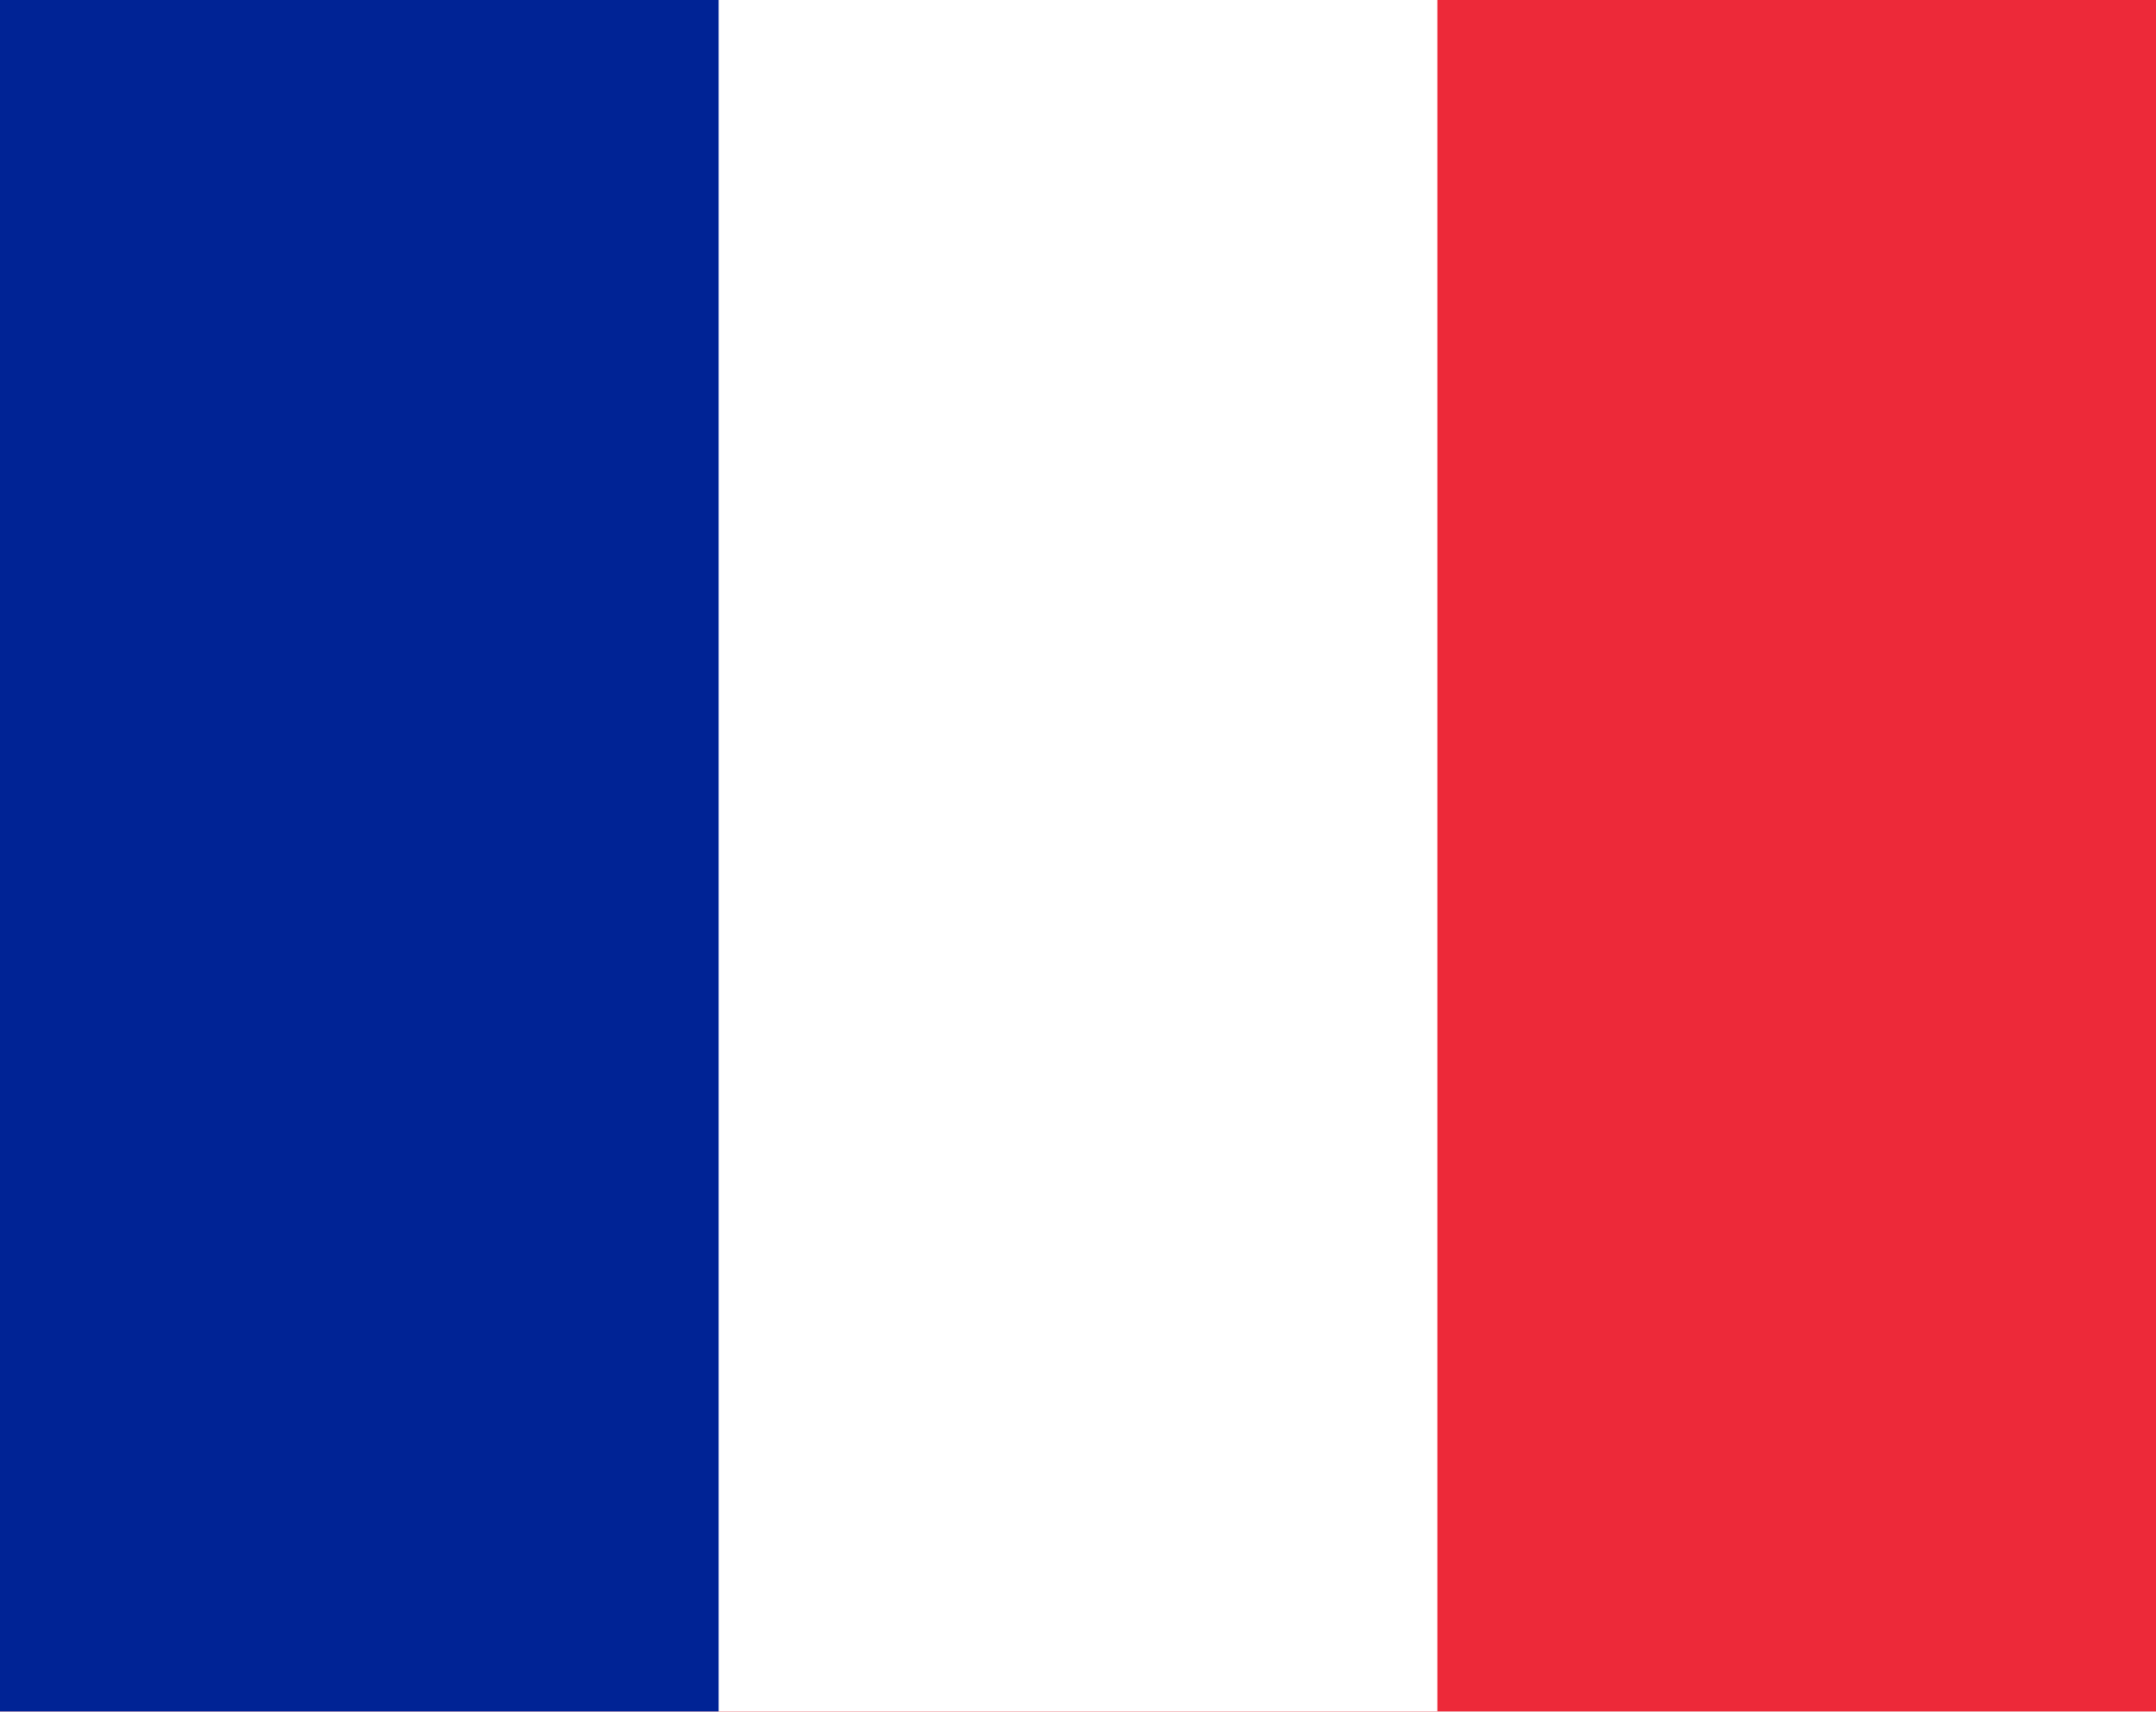
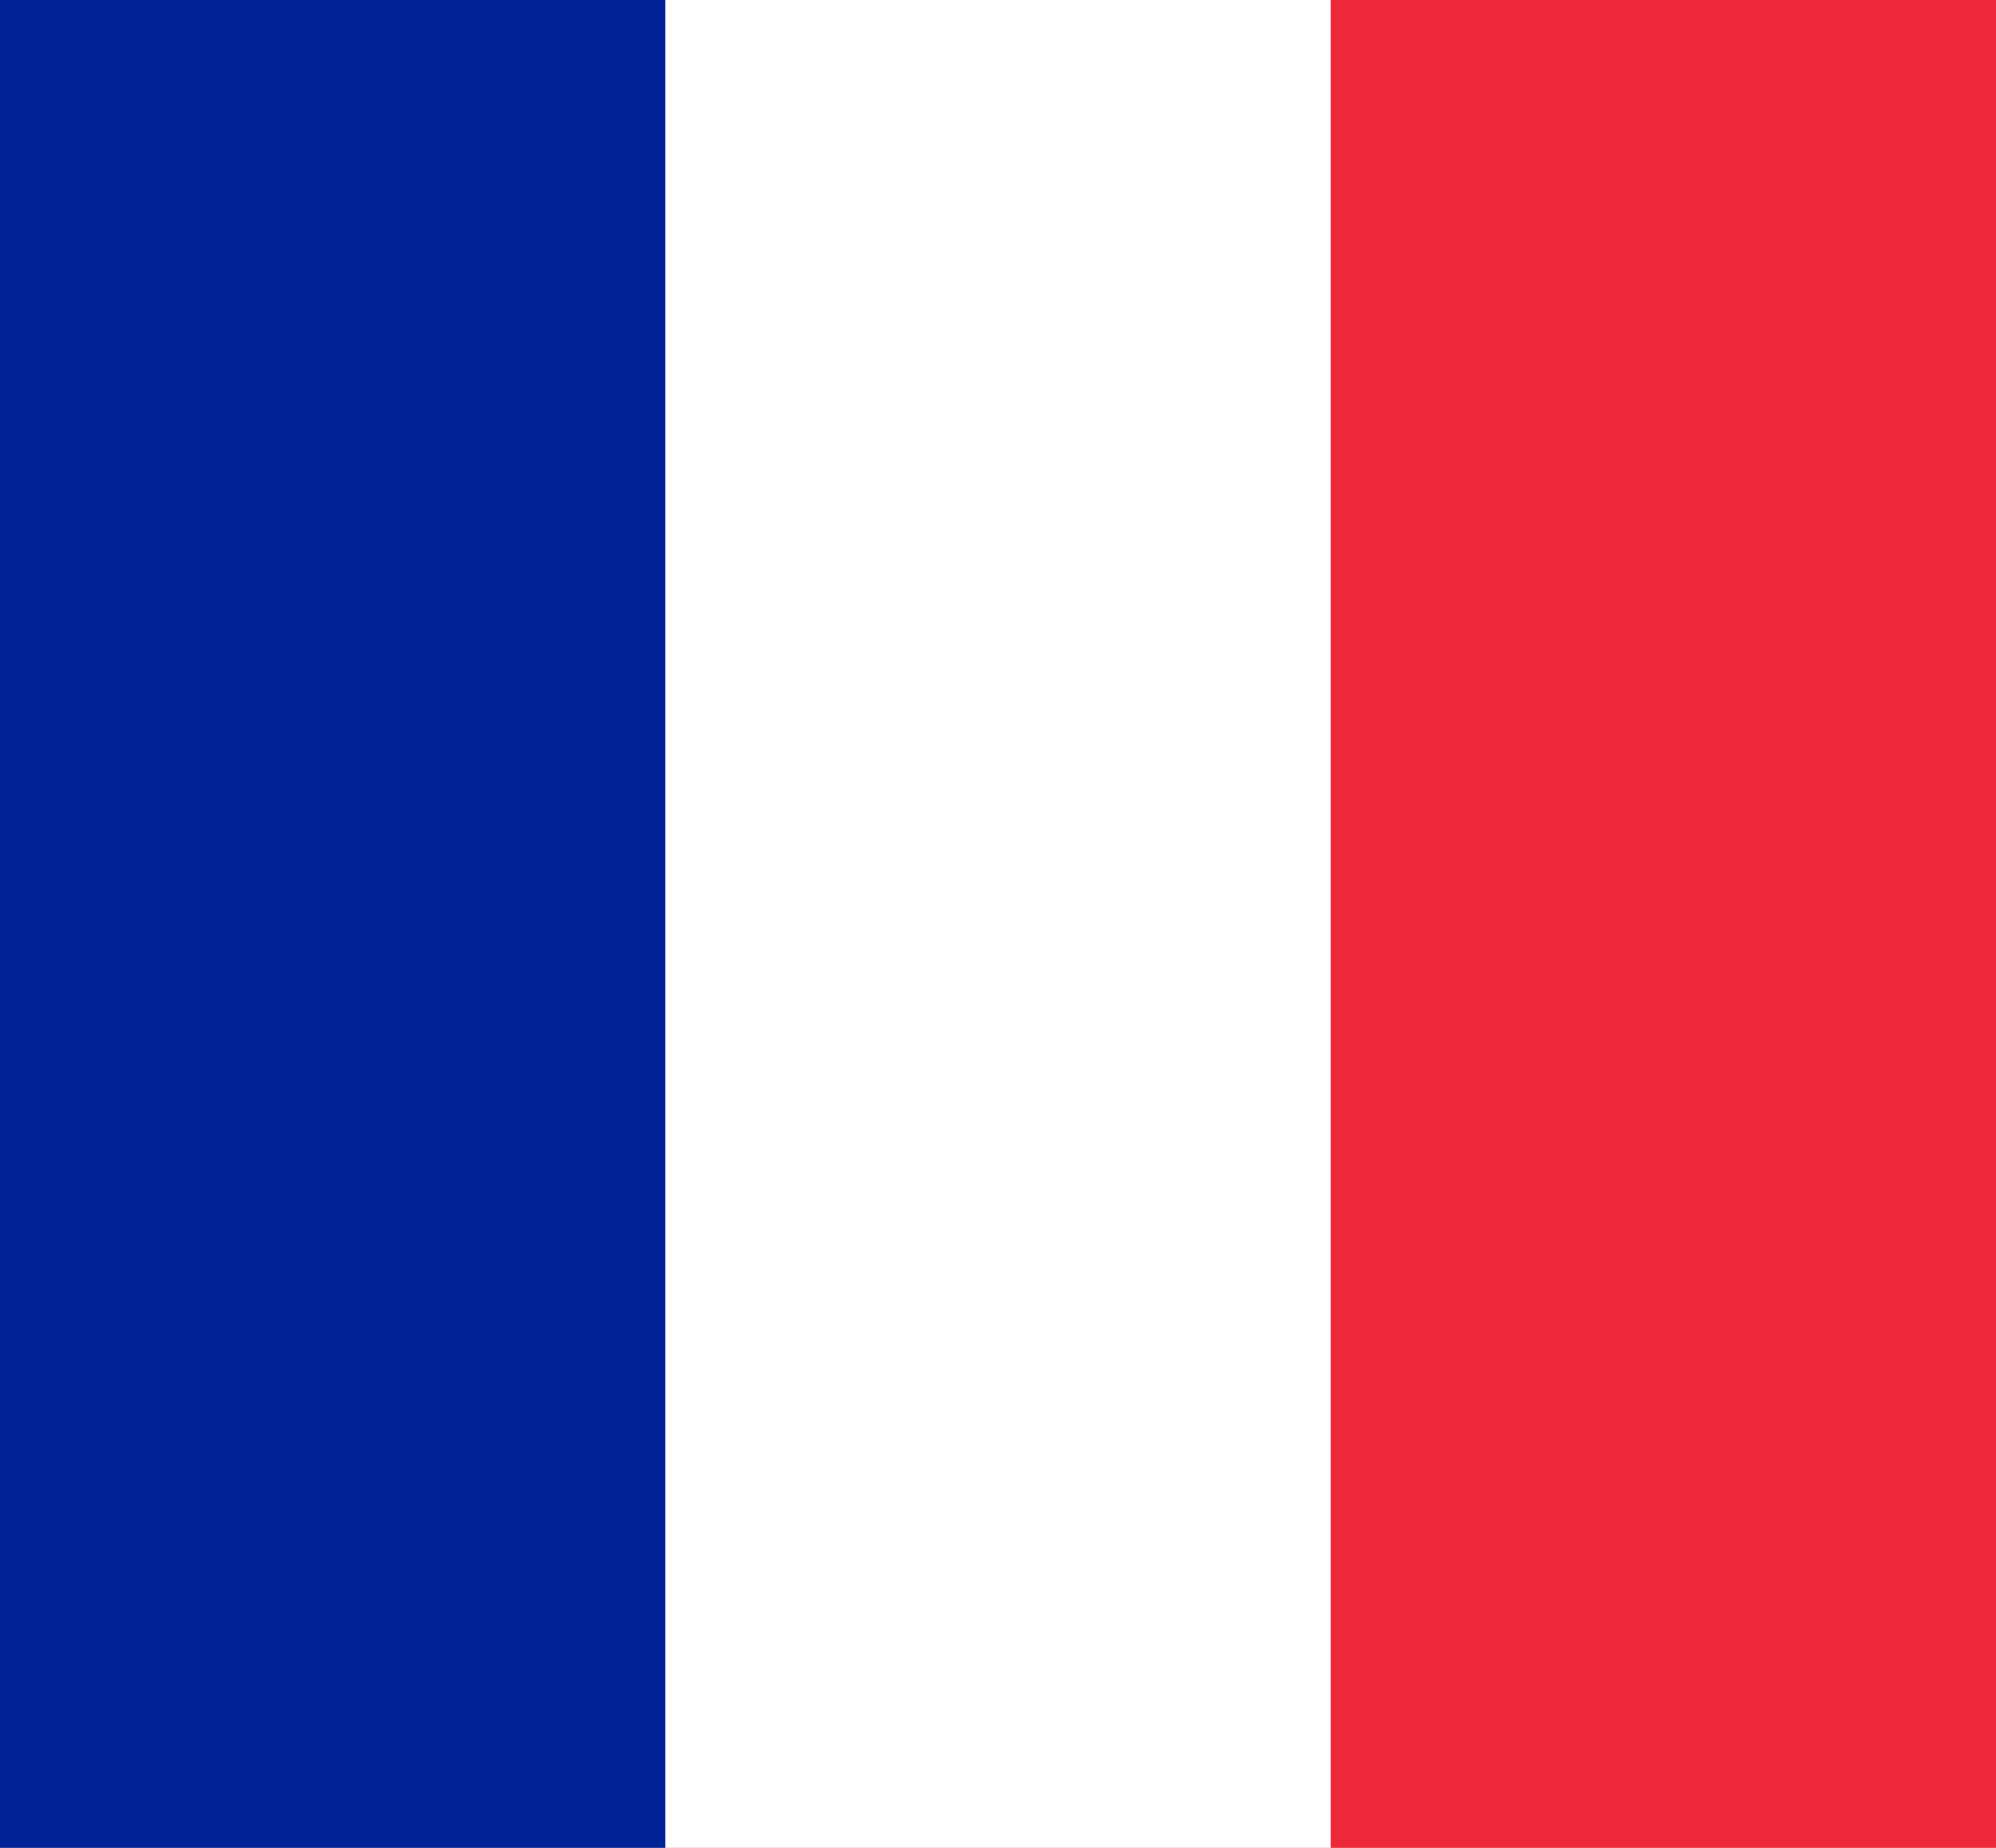
- <svg xmlns="http://www.w3.org/2000/svg" version="1.1" width="22.677" height="18" id="svg8">
+ <svg xmlns="http://www.w3.org/2000/svg" version="1.1" width="27" height="25" id="svg8">
  <defs id="defs12" />
-   <g id="g842" transform="scale(0.02519667,0.03)">
+   <g id="g842" transform="scale(0.03,0.04166667)">
    <rect width="900" height="600" fill="#ed2939" id="rect2" x="0" y="0" />
    <rect width="600" height="600" fill="#ffffff" id="rect4" x="0" y="0" />
    <rect width="300" height="600" fill="#002395" id="rect6" x="0" y="0" />
  </g>
</svg>
